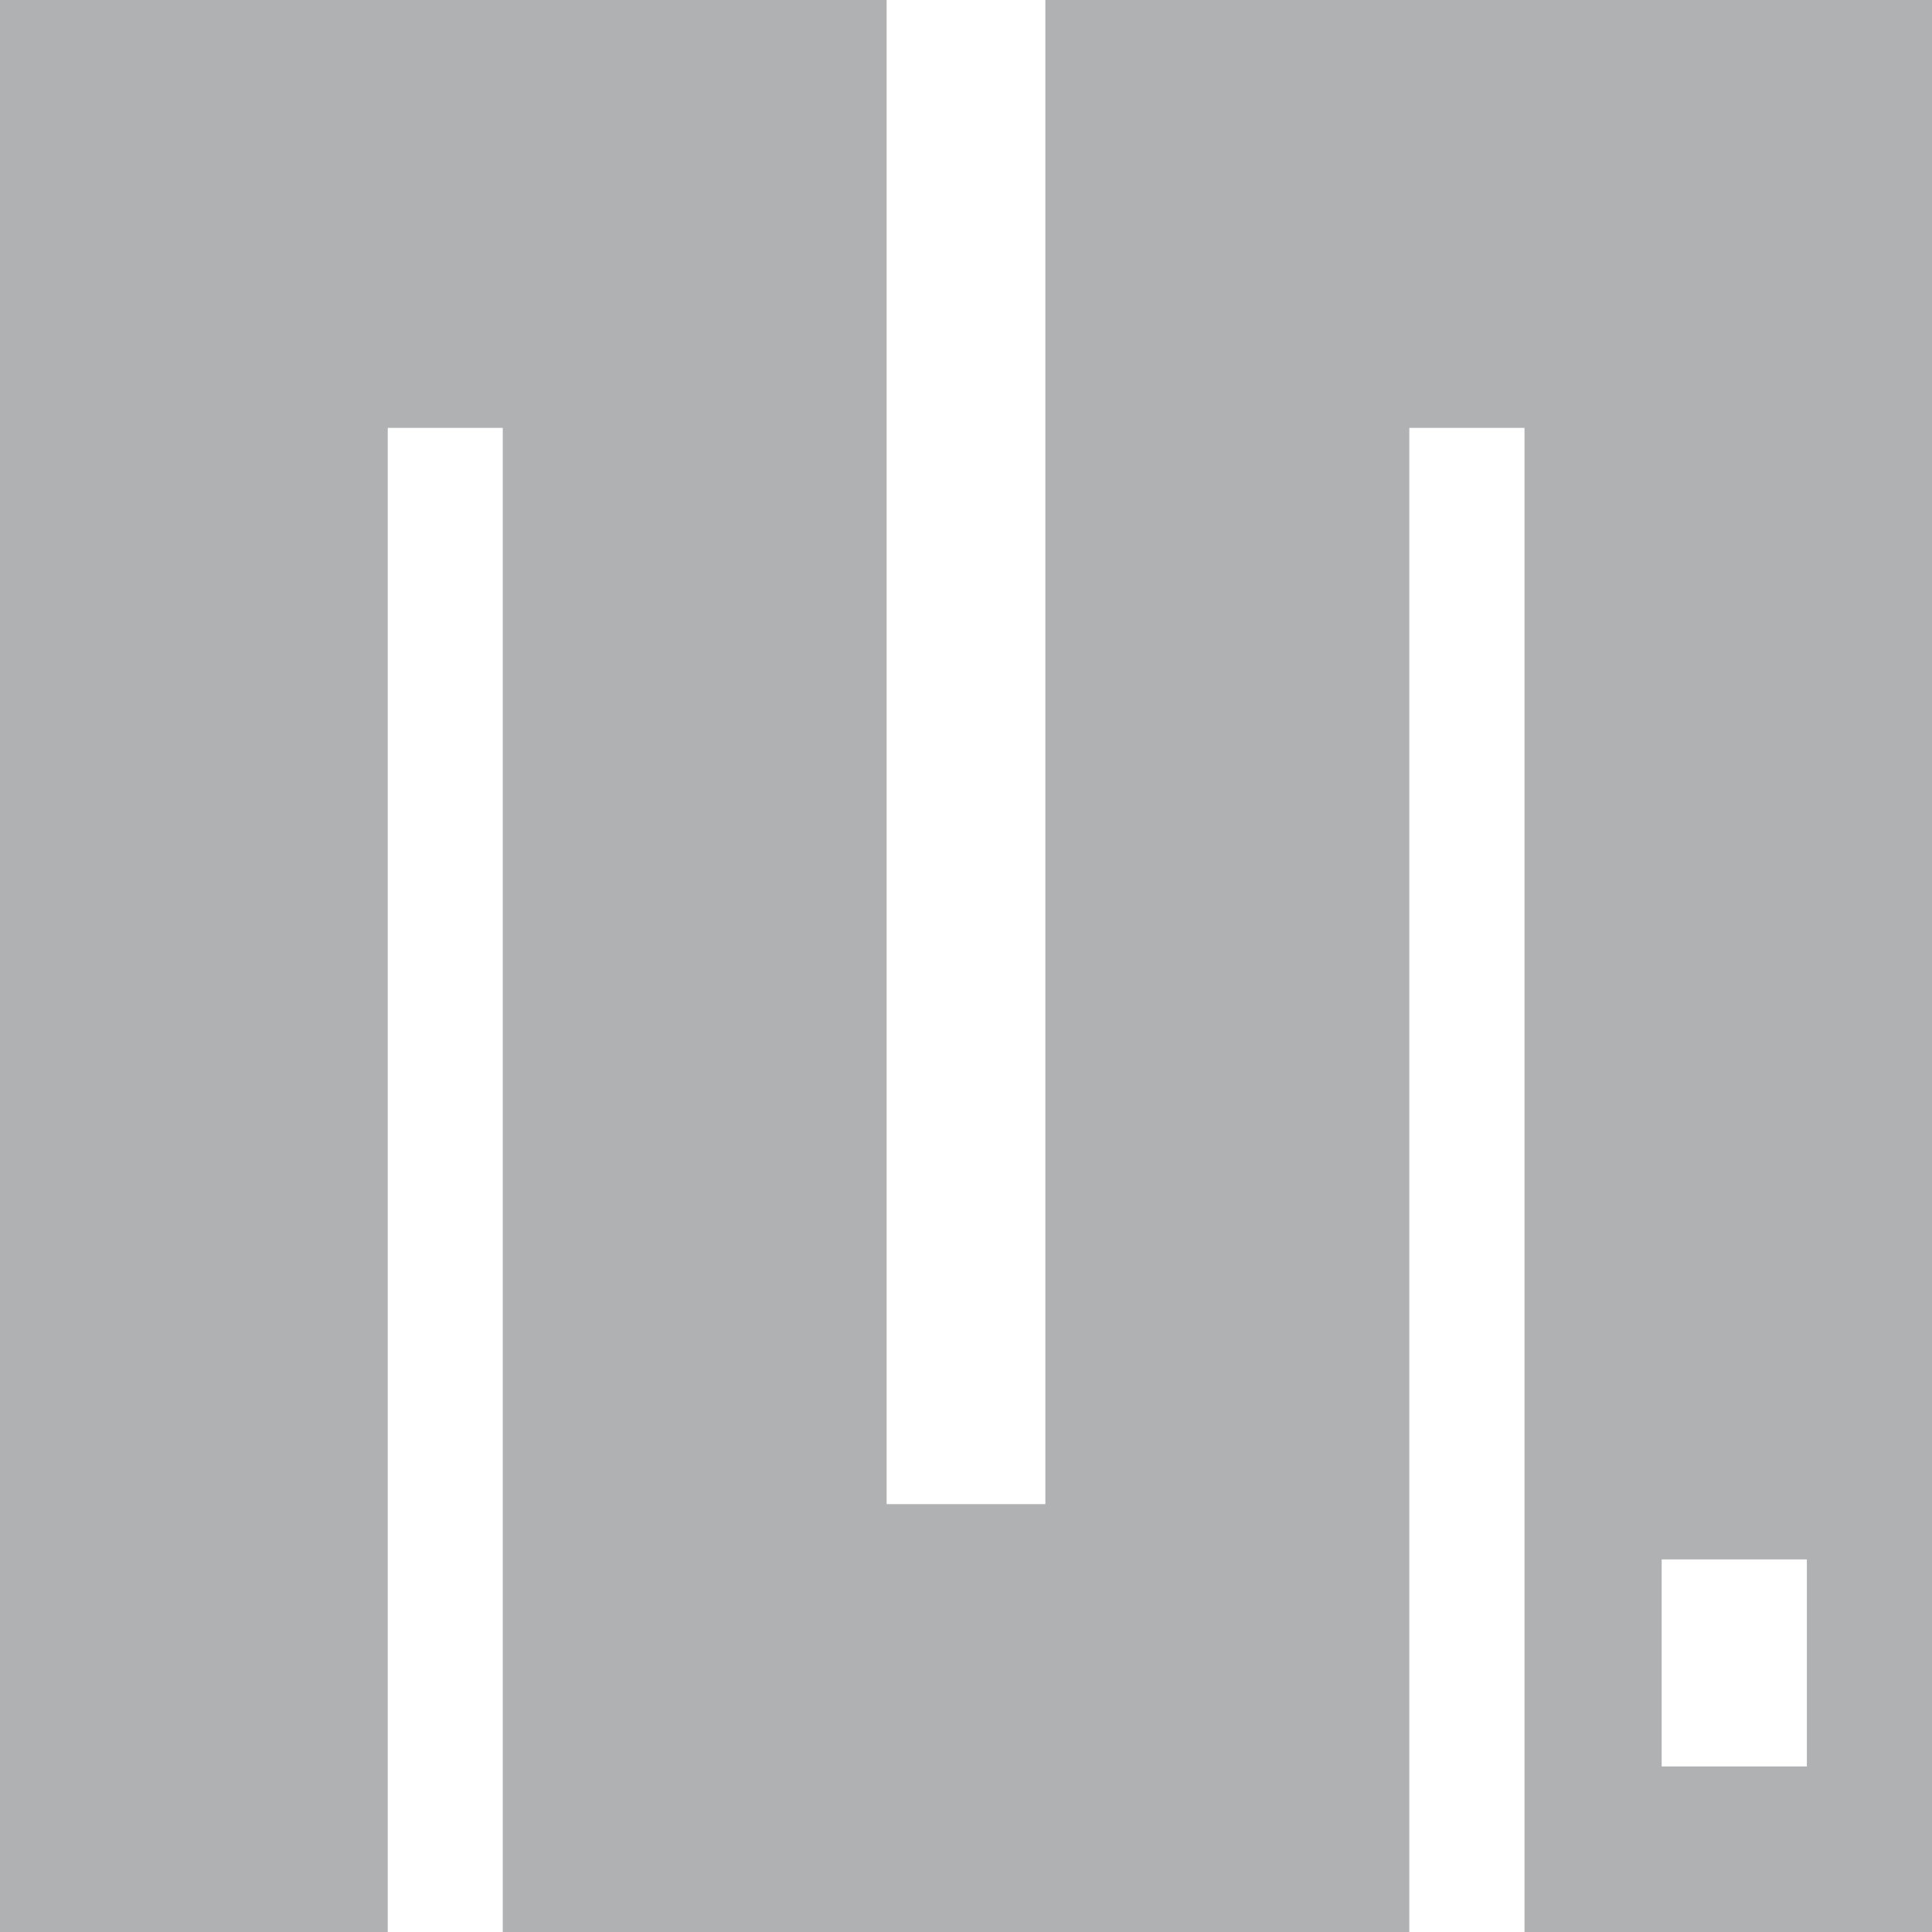
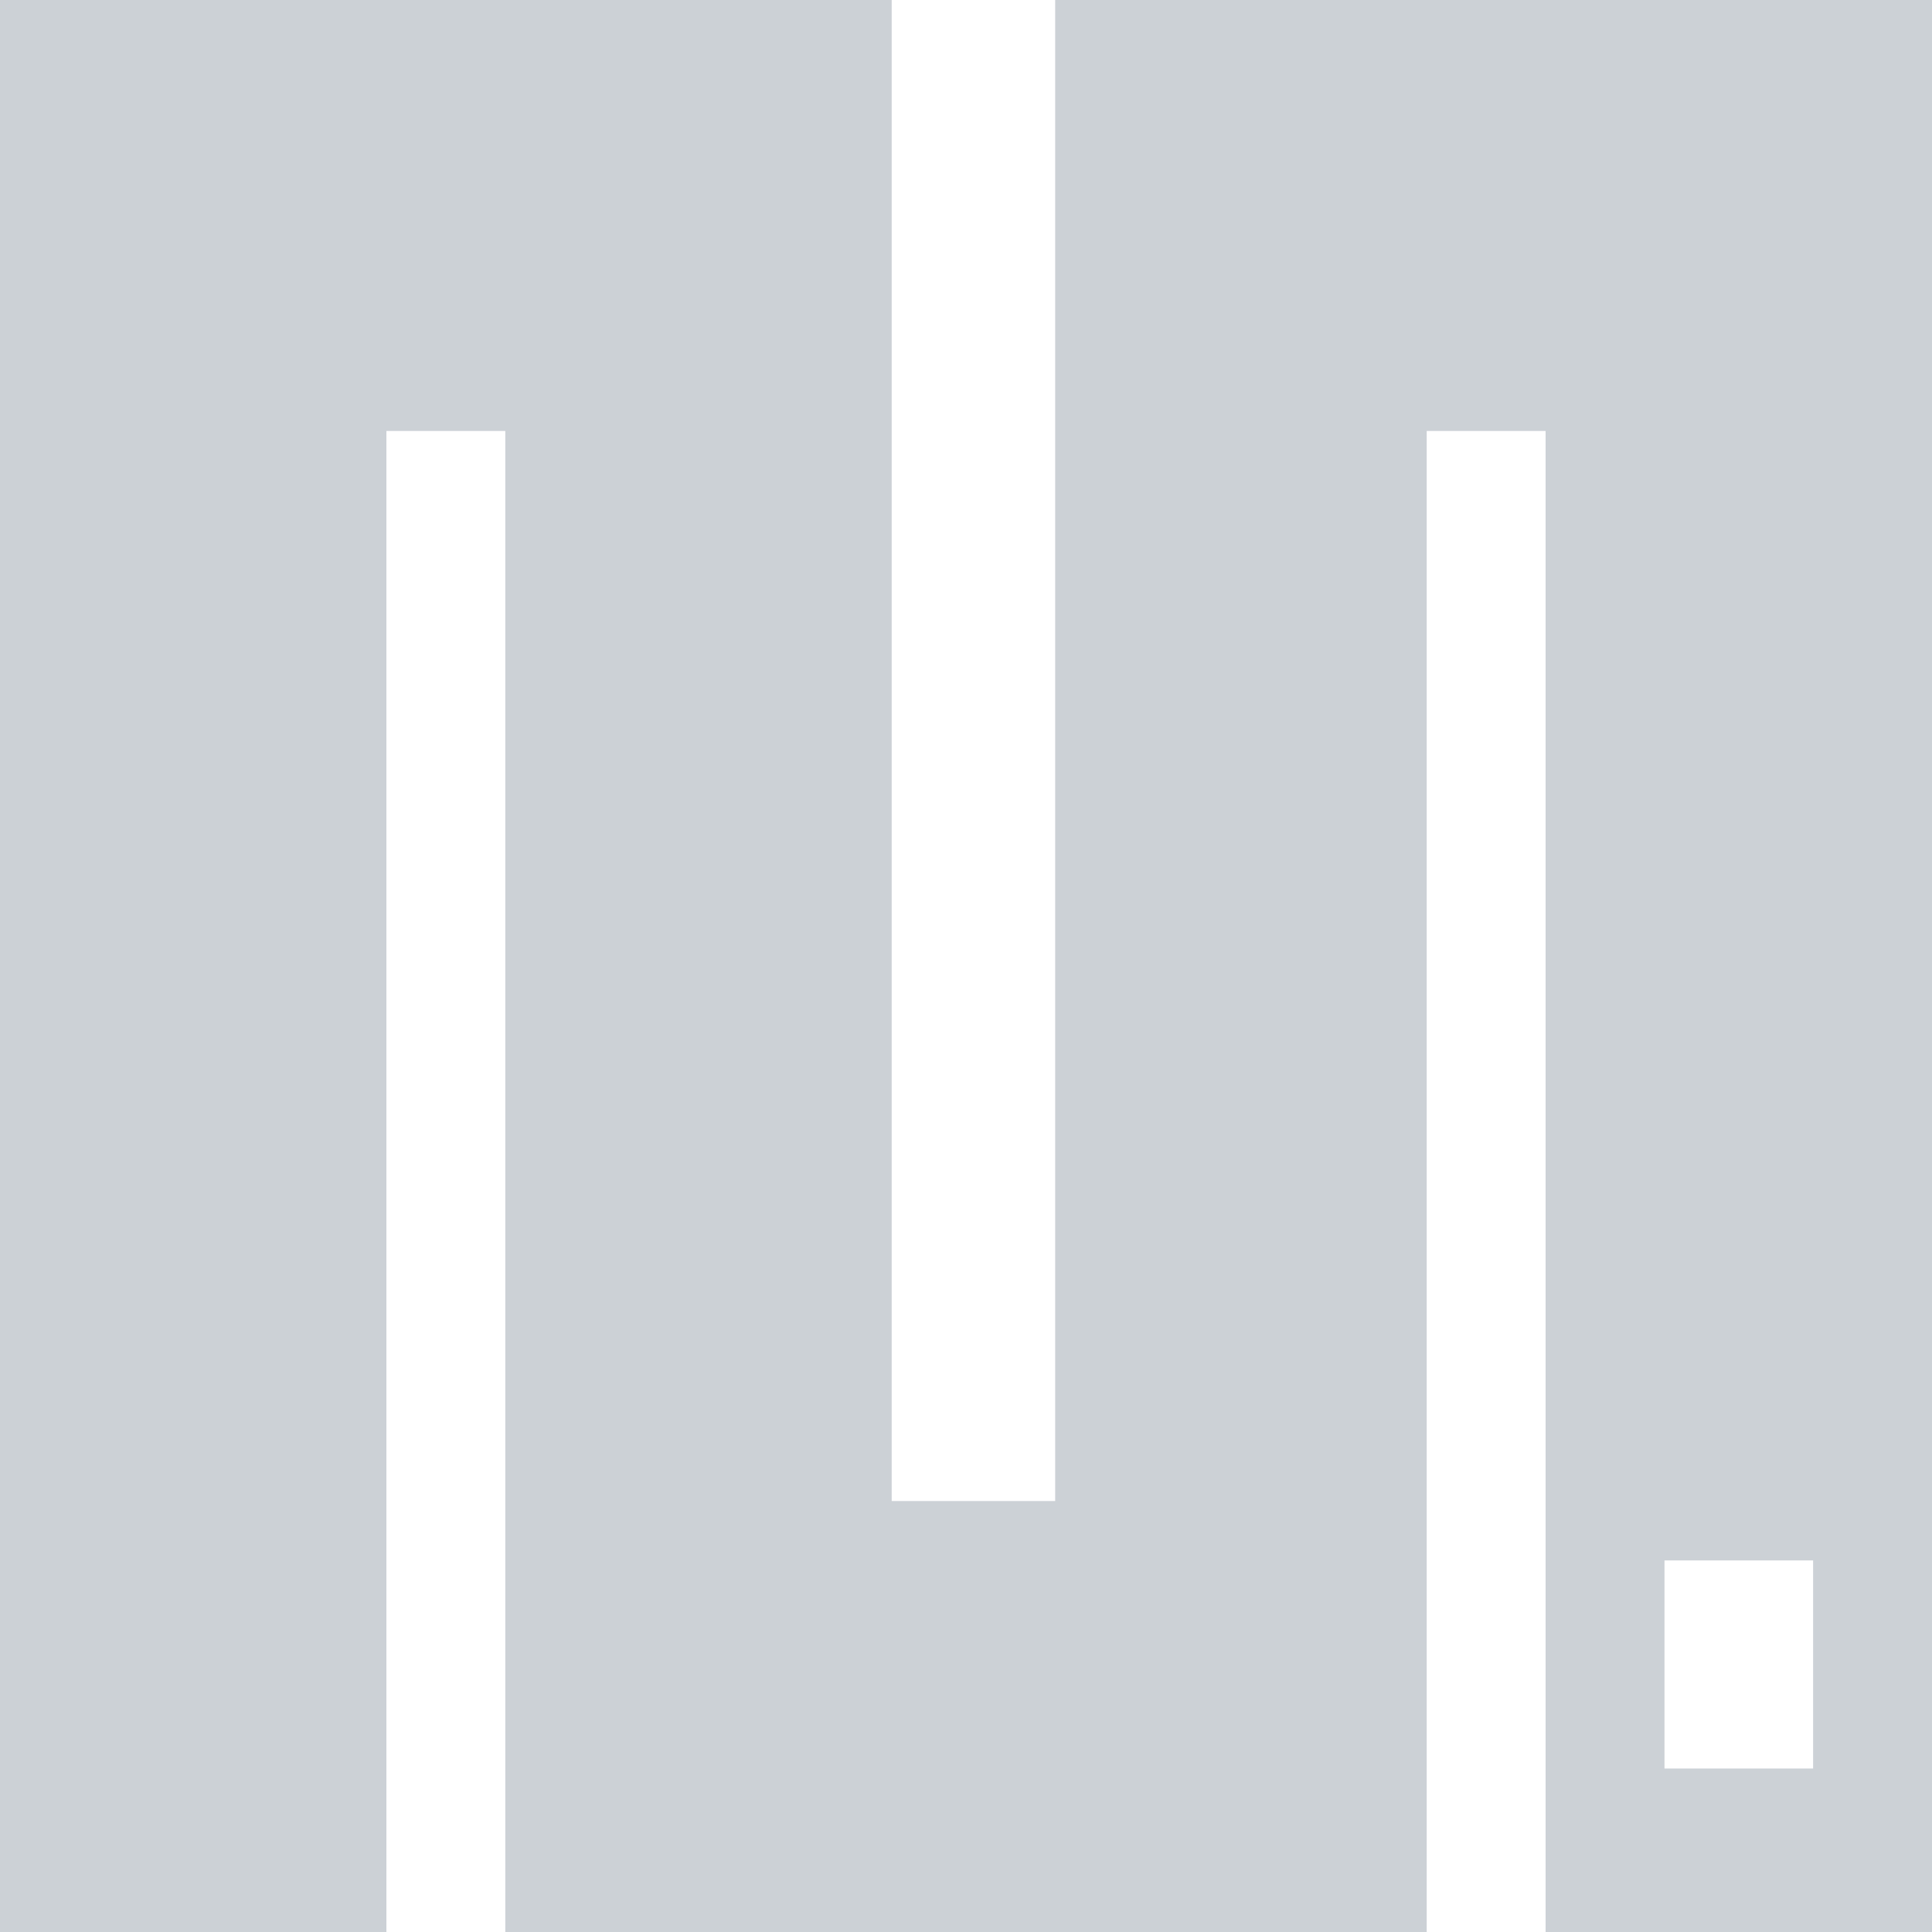
- <svg xmlns="http://www.w3.org/2000/svg" version="1.1" width="13" height="13" id="svg2">
-   <path d="M 0,0 H 5.966 V 10.121 H 7.034 L 7.034,0 H 13 V 13 H 10.258 V 2.879 H 9.483 V 13 H 3.383 V 2.879 H 2.609 V 13 H 0 Z m 12.158,10.493 h -0.977 v 1.393 h 0.977 z" id="path4" style="mix-blend-mode:normal;fill:#afb1b3;fill-opacity:1;fill-rule:evenodd;stroke-width:0.038;image-rendering:crisp-edges" />
+ <svg xmlns="http://www.w3.org/2000/svg" id="svg2" version="1.1" viewBox="0 0 13 13">
+   <defs>
+     <style>
+       .cls-1 {
+         fill: #ccd1d6;
+         fill-rule: evenodd;
+         stroke-width: 0px;
+       }
+     </style>
+   </defs>
+   <path id="path4" class="cls-1" d="M0,0h6v10.1h1.1V0s6,0,6,0v13h-2.7V2.9h-.8v10.1H3.4V2.9h-.8v10.1H0V0ZM12.2,10.5h-1v1.4h1v-1.4Z" />
</svg>
